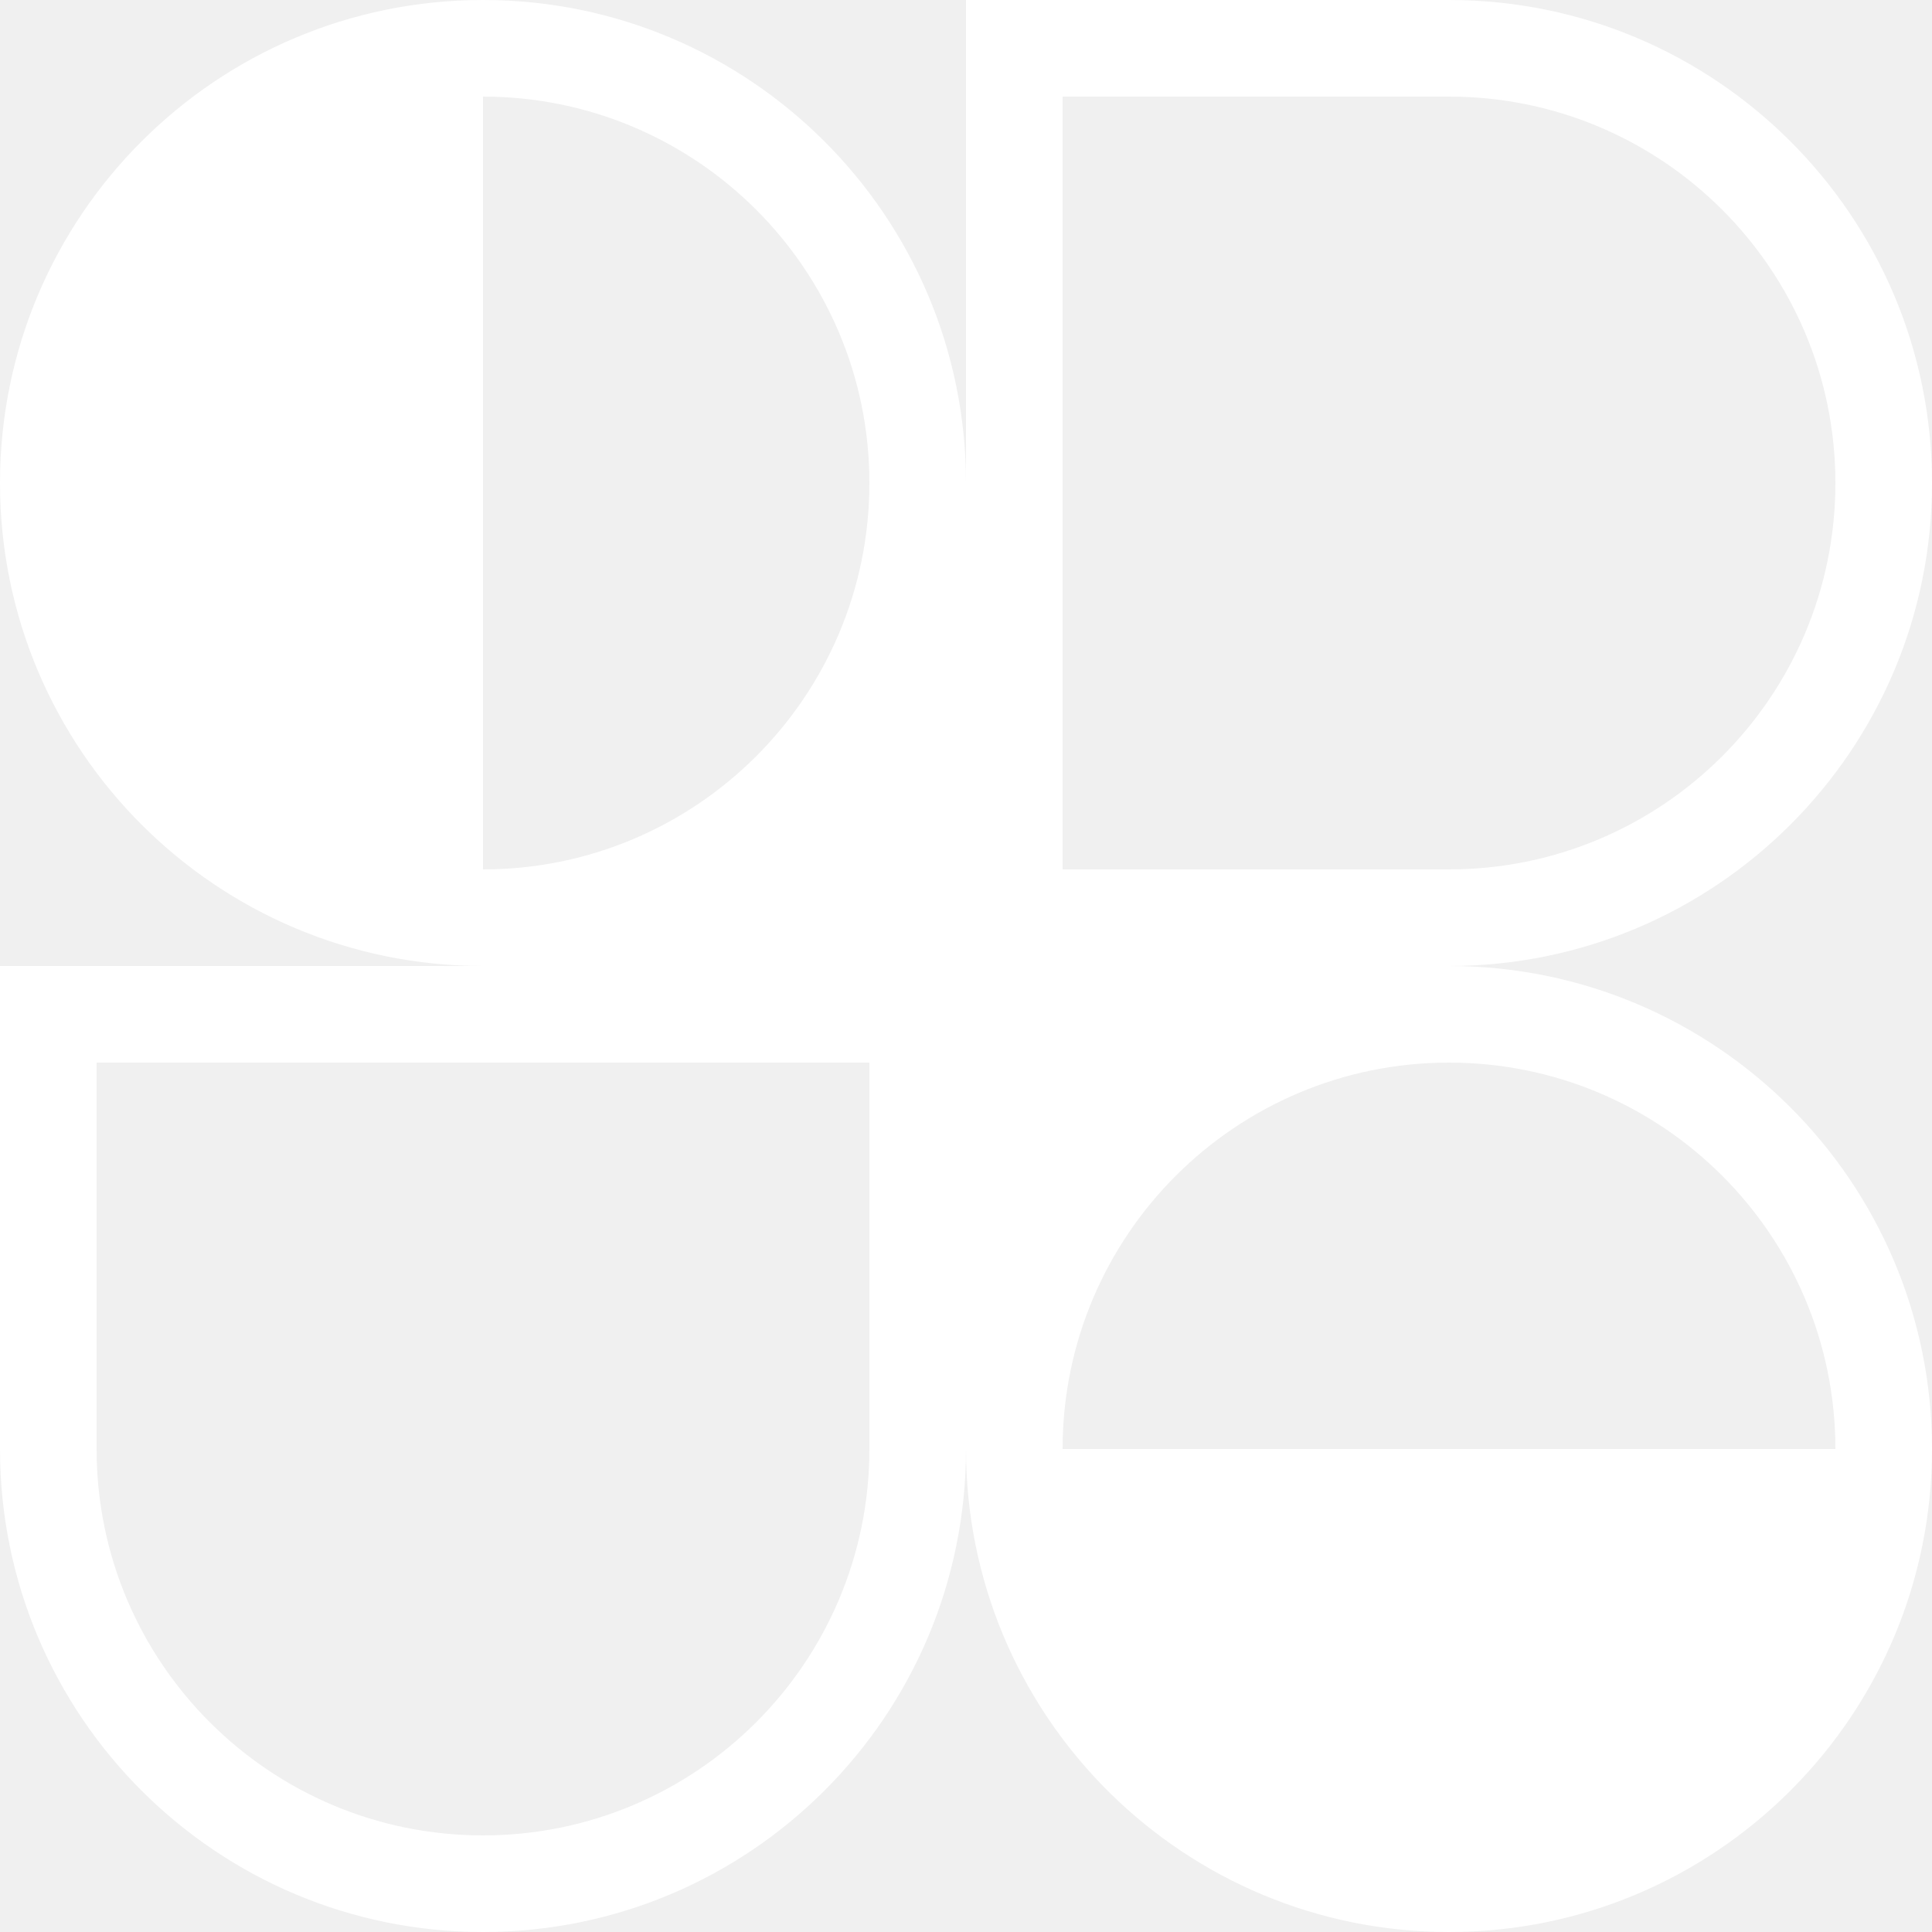
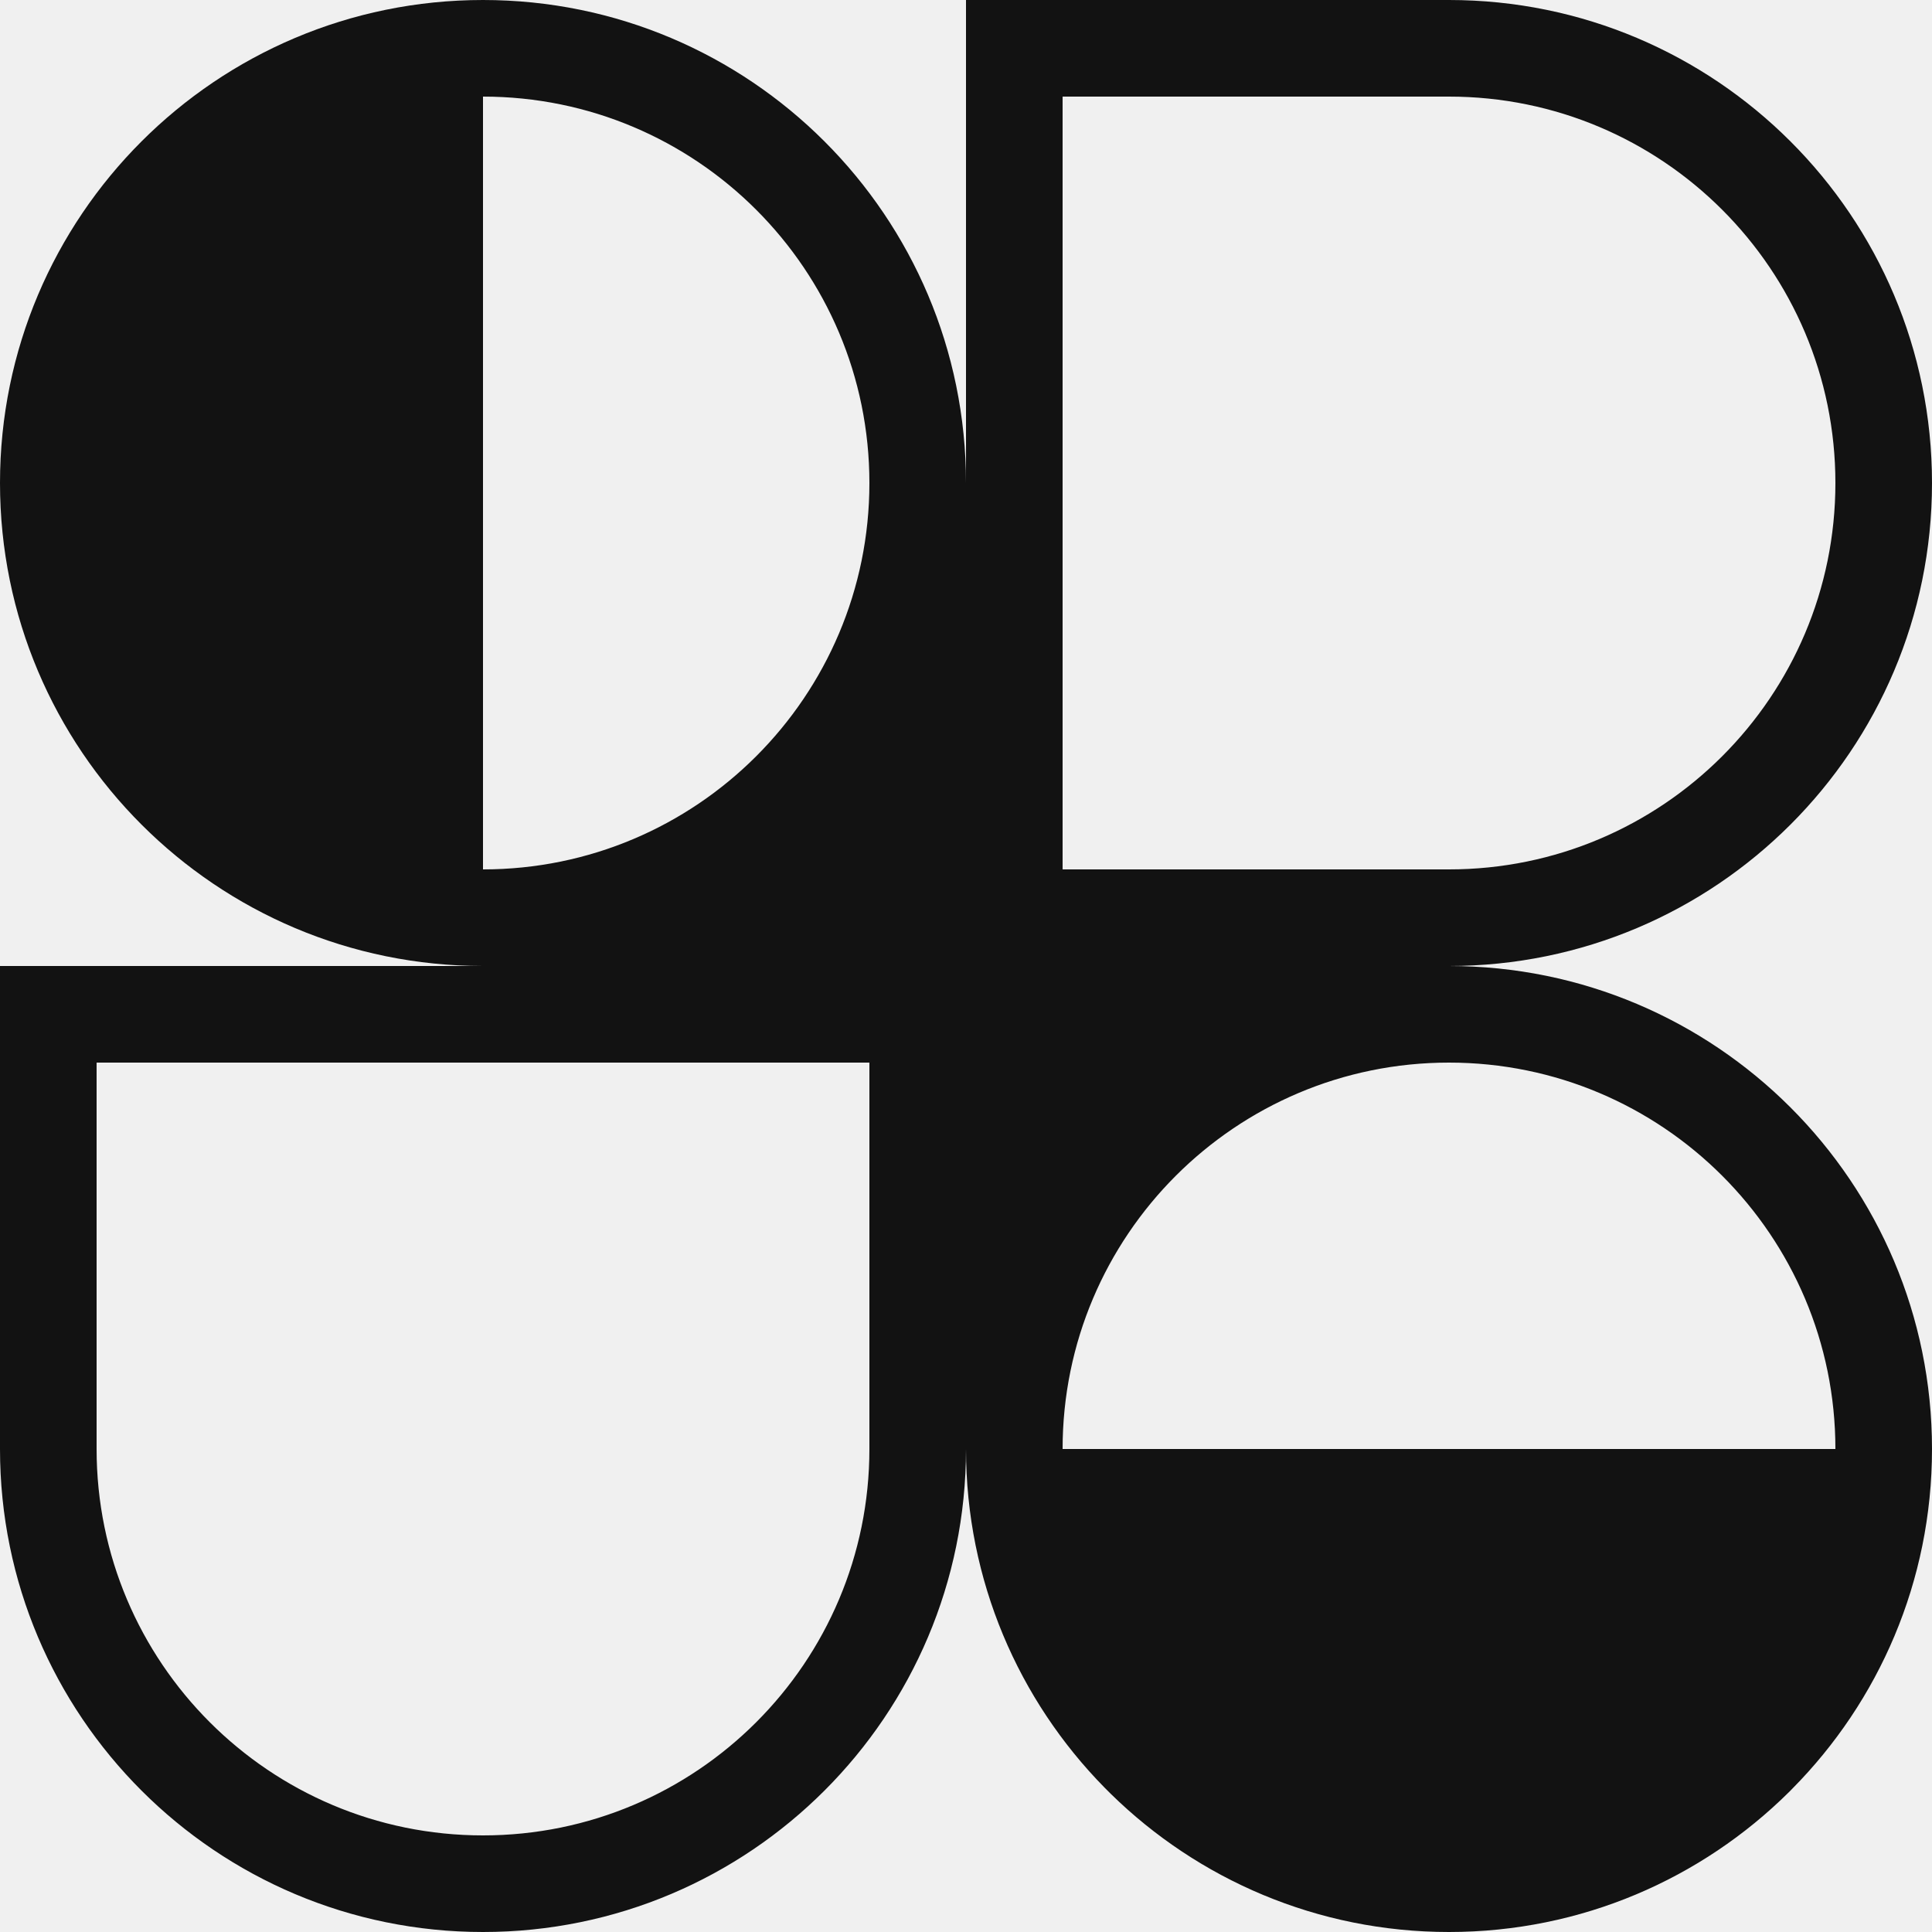
<svg xmlns="http://www.w3.org/2000/svg" width="40" height="40" viewBox="0 0 40 40" fill="none">
  <g id="logo-85" clip-path="url(#clip0_17_127)">
-     <path id="Vector" fill-rule="evenodd" clip-rule="evenodd" d="M10 0C15.523 0 20 4.477 20 10V0H30C35.523 0 40 4.477 40 10C40 15.523 35.523 20 30 20C35.523 20 40 24.477 40 30C40 32.742 38.896 35.227 37.108 37.033L37.071 37.071L37.038 37.104C35.231 38.894 32.745 40 30 40C27.274 40 24.803 38.909 22.999 37.141C22.976 37.117 22.952 37.094 22.929 37.071C22.907 37.049 22.885 37.027 22.863 37.005C21.092 35.201 20 32.728 20 30C20 35.523 15.523 40 10 40C4.477 40 0 35.523 0 30V20H10C4.477 20 0 15.523 0 10C0 4.477 4.477 0 10 0ZM18 10C18 14.418 14.418 18 10 18V2C14.418 2 18 5.582 18 10ZM38 30C38 25.582 34.418 22 30 22C25.582 22 22 25.582 22 30H38ZM2 22V30C2 34.418 5.582 38 10 38C14.418 38 18 34.418 18 30V22H2ZM22 18V2H30C34.418 2 38 5.582 38 10C38 14.418 34.418 18 30 18H22Z" fill="white" />
+     <path id="Vector" fill-rule="evenodd" clip-rule="evenodd" d="M10 0C15.523 0 20 4.477 20 10V0H30C35.523 0 40 4.477 40 10C40 15.523 35.523 20 30 20C35.523 20 40 24.477 40 30C40 32.742 38.896 35.227 37.108 37.033L37.071 37.071L37.038 37.104C35.231 38.894 32.745 40 30 40C27.274 40 24.803 38.909 22.999 37.141C22.976 37.117 22.952 37.094 22.929 37.071C22.907 37.049 22.885 37.027 22.863 37.005C21.092 35.201 20 32.728 20 30C20 35.523 15.523 40 10 40C4.477 40 0 35.523 0 30V20H10C4.477 20 0 15.523 0 10C0 4.477 4.477 0 10 0ZM18 10C18 14.418 14.418 18 10 18V2C14.418 2 18 5.582 18 10ZM38 30C38 25.582 34.418 22 30 22C25.582 22 22 25.582 22 30H38ZM2 22V30C2 34.418 5.582 38 10 38C14.418 38 18 34.418 18 30V22H2ZM22 18V2H30C34.418 2 38 5.582 38 10C38 14.418 34.418 18 30 18H22Z" fill="#121212" />
  </g>
  <defs>
    <clipPath id="clip0_17_127">
      <rect width="40" height="40" fill="white" />
    </clipPath>
  </defs>
</svg>
